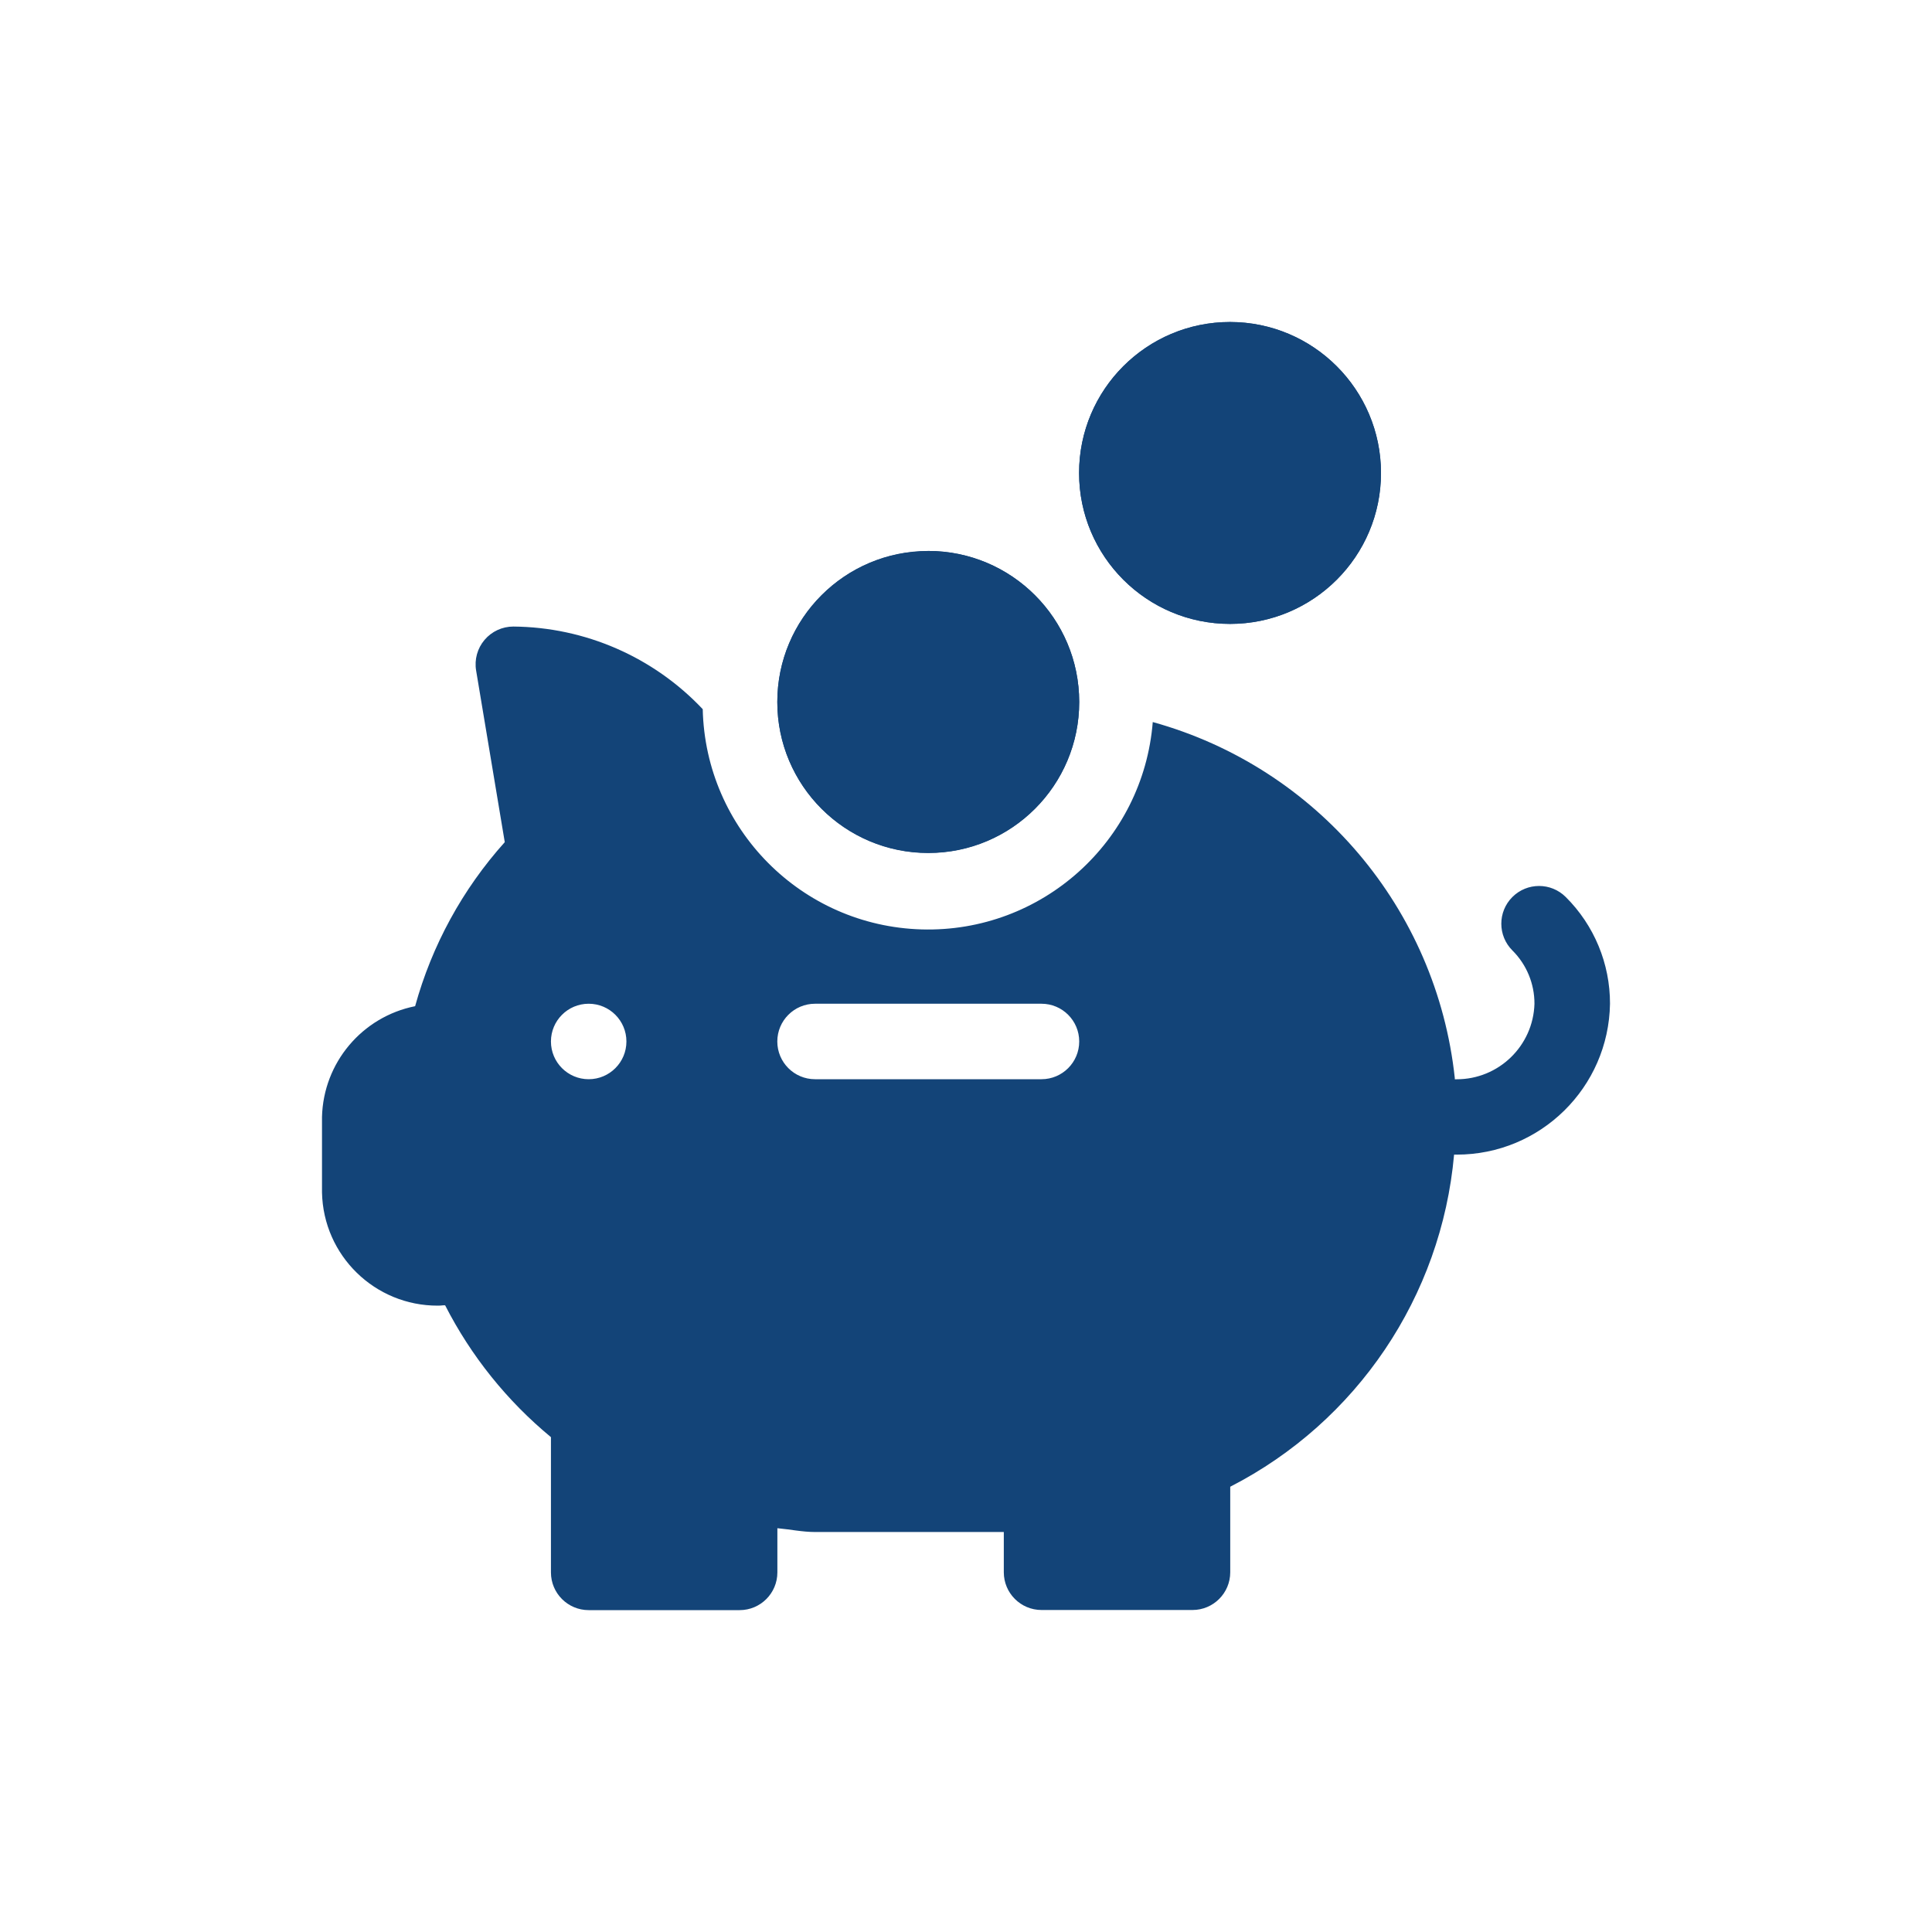
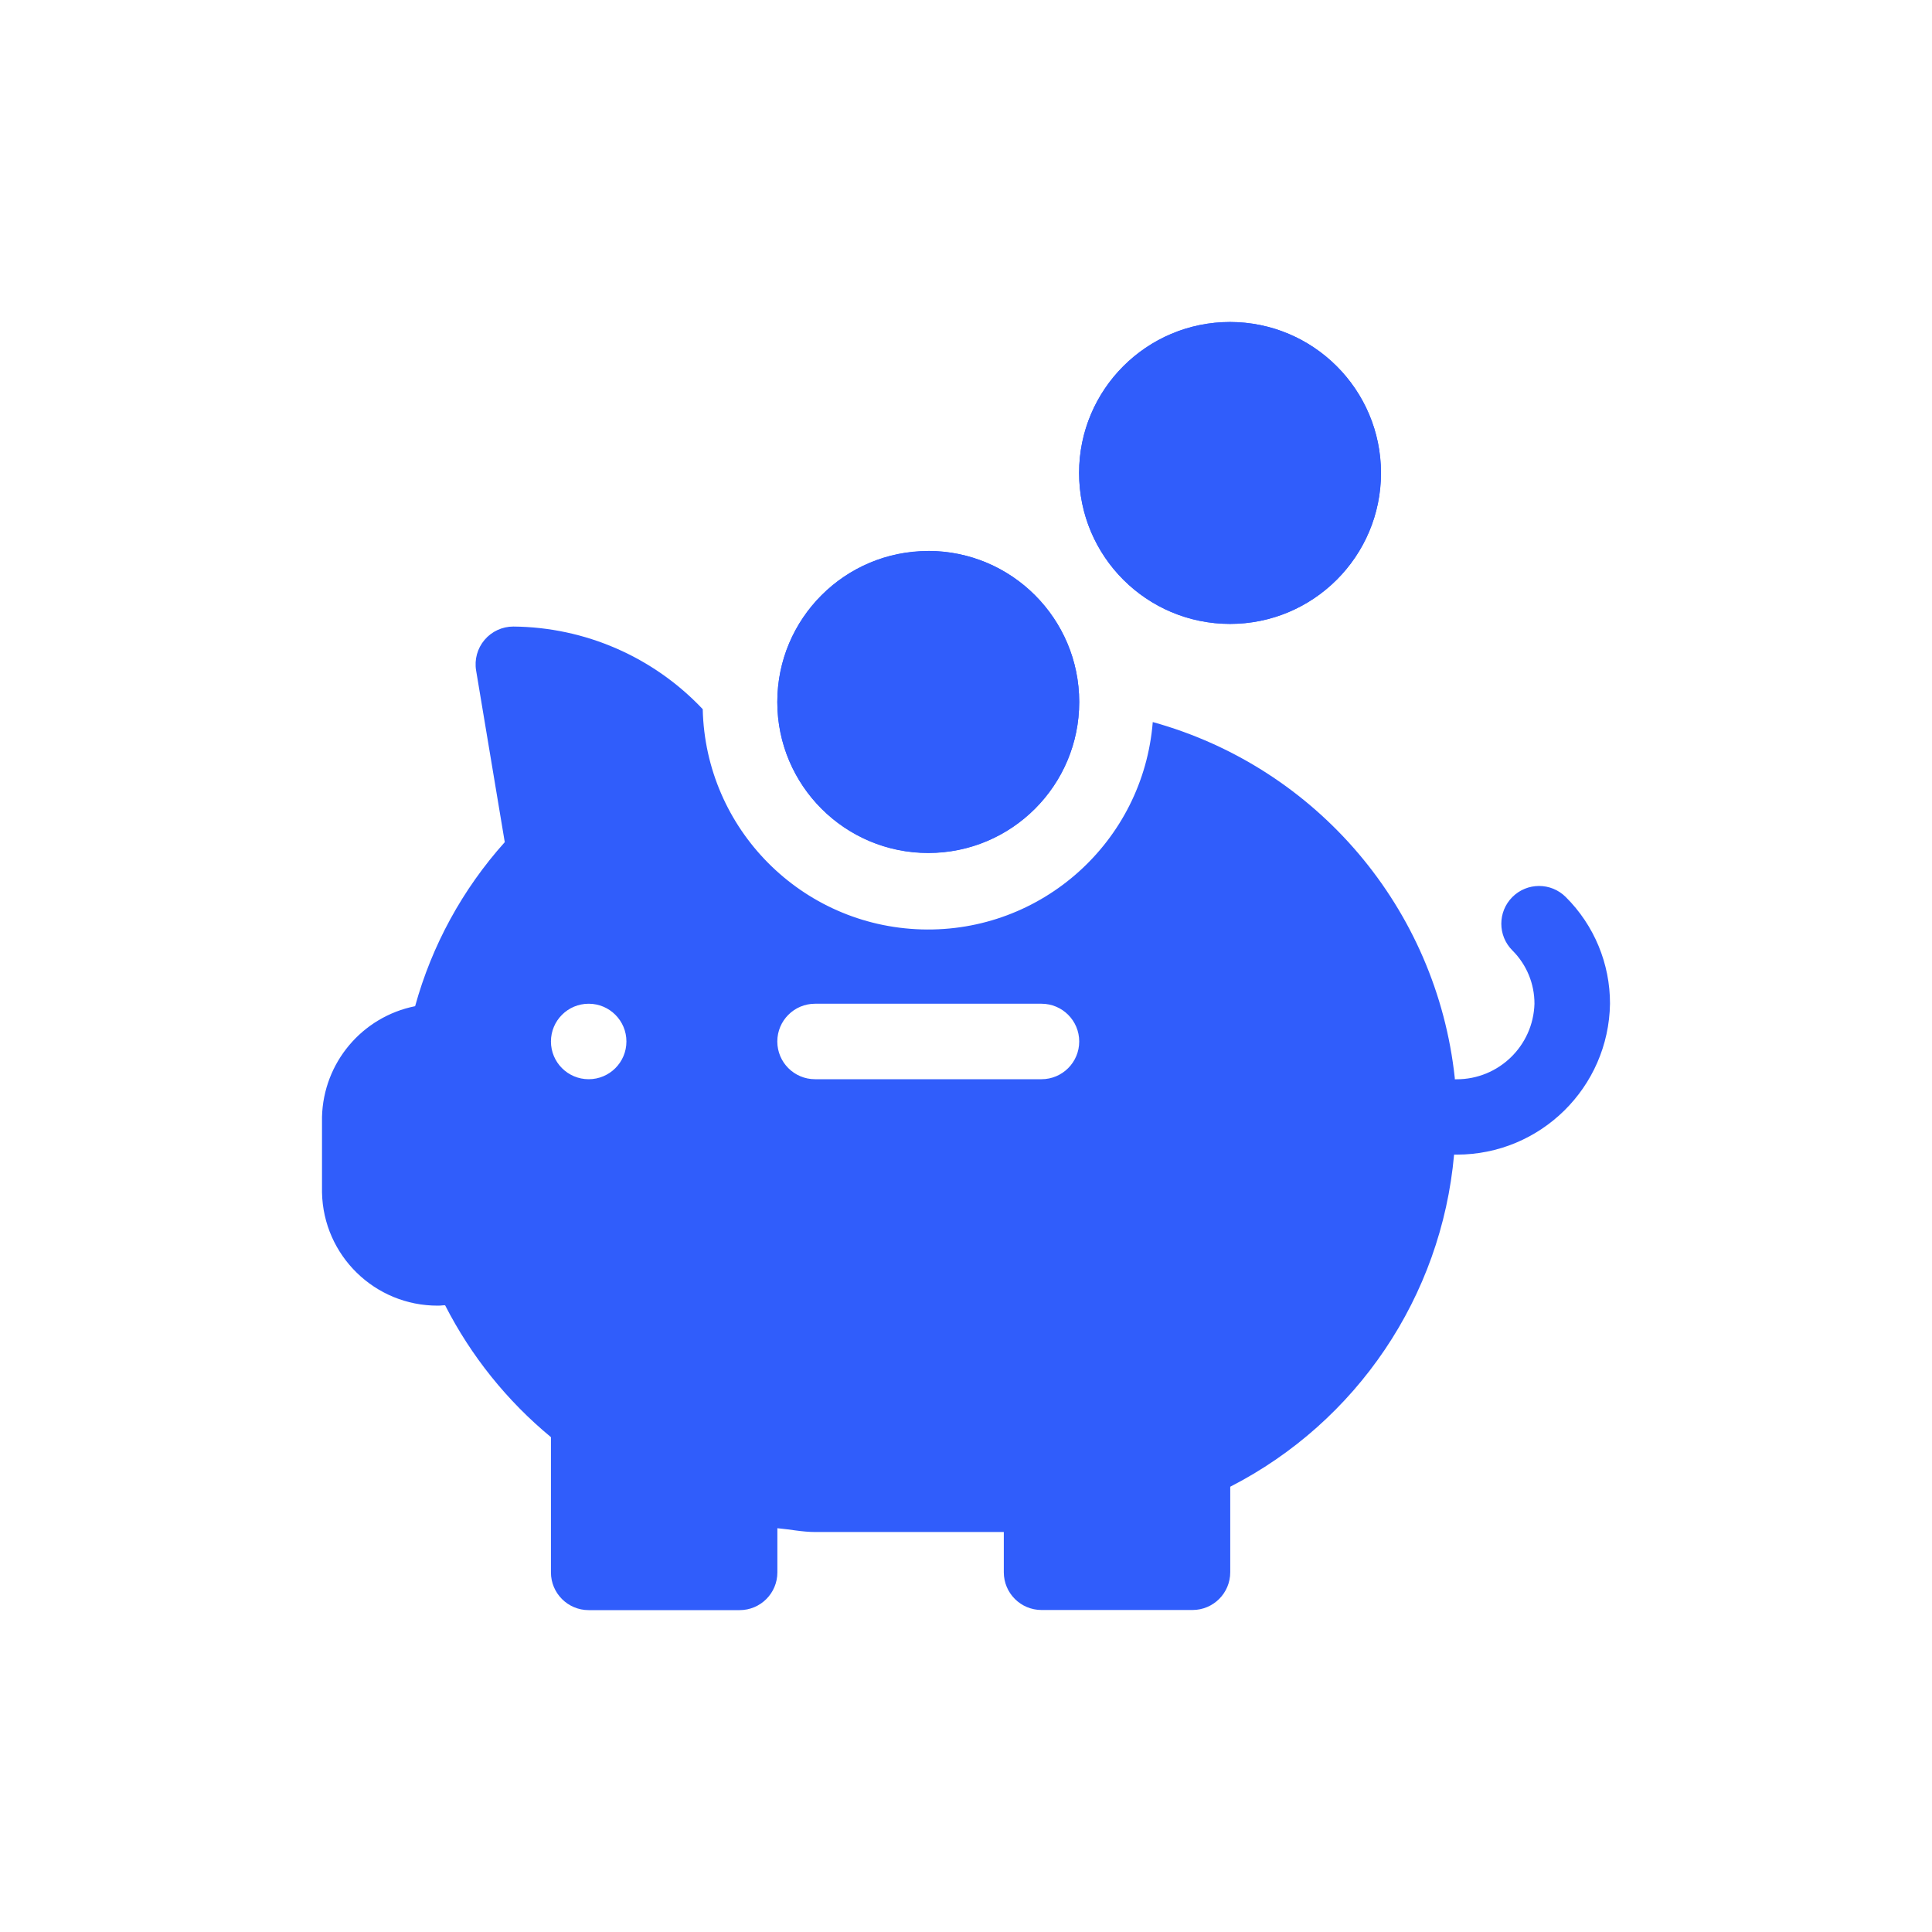
<svg xmlns="http://www.w3.org/2000/svg" id="icon-my-funds-hover" width="30" height="30" viewBox="0 0 30 30">
  <defs>
-     <style>.cls-1{fill:#134478;fill-rule:evenodd}</style>
+     <style>.cls-1{fill:#305dfb;fill-rule:evenodd}</style>
  </defs>
  <g id="Icon">
    <path id="Forma_1" d="M27.313,16.929a0.586,0.586,0,1,0-.829.829,1.163,1.163,0,0,1,.343.829,1.208,1.208,0,0,1-1.211,1.172H25.59c0-.006,0-0.012,0-0.019A6.45,6.45,0,0,0,20.9,14.212a3.5,3.5,0,0,1-6.988-.2,4.09,4.09,0,0,0-2.941-1.283,0.586,0.586,0,0,0-.578.682l0.445,2.666a6.336,6.336,0,0,0-1.392,2.547A1.8,1.8,0,0,0,8,20.344v1.172a1.794,1.794,0,0,0,1.8,1.758,0.611,0.611,0,0,0,.08-0.005H9.912a6.474,6.474,0,0,0,1.643,2.047v2.1a0.586,0.586,0,0,0,.586.586h2.344a0.586,0.586,0,0,0,.586-0.586V26.73c0.2,0.018.389,0.059,0.586,0.059h2.93v0.625a0.586,0.586,0,0,0,.586.586h2.344a0.586,0.586,0,0,0,.586-0.586V26.086a6.439,6.439,0,0,0,3.476-5.157h0.04A2.38,2.38,0,0,0,28,18.586,2.327,2.327,0,0,0,27.313,16.929ZM12.141,19.758a0.586,0.586,0,1,1,.586-0.586A0.586,0.586,0,0,1,12.141,19.758Zm7.031,0H15.656a0.586,0.586,0,1,1,0-1.172h3.516A0.586,0.586,0,1,1,19.172,19.758Zm-1.758-8.2A2.344,2.344,0,1,0,19.758,13.9,2.346,2.346,0,0,0,17.414,11.555ZM22.1,8a2.344,2.344,0,1,0,2.344,2.344A2.346,2.346,0,0,0,22.1,8Z" class="cls-1" data-name="Forma 1" transform="translate(-3 -3)" />
    <path id="Forma_1_copy_2" d="M17.414,11.555A2.344,2.344,0,1,0,19.758,13.9,2.346,2.346,0,0,0,17.414,11.555ZM22.1,8a2.344,2.344,0,1,0,2.344,2.344A2.346,2.346,0,0,0,22.1,8Z" class="cls-1" data-name="Forma 1 copy 2" transform="translate(-3 -3)" />
  </g>
</svg>
